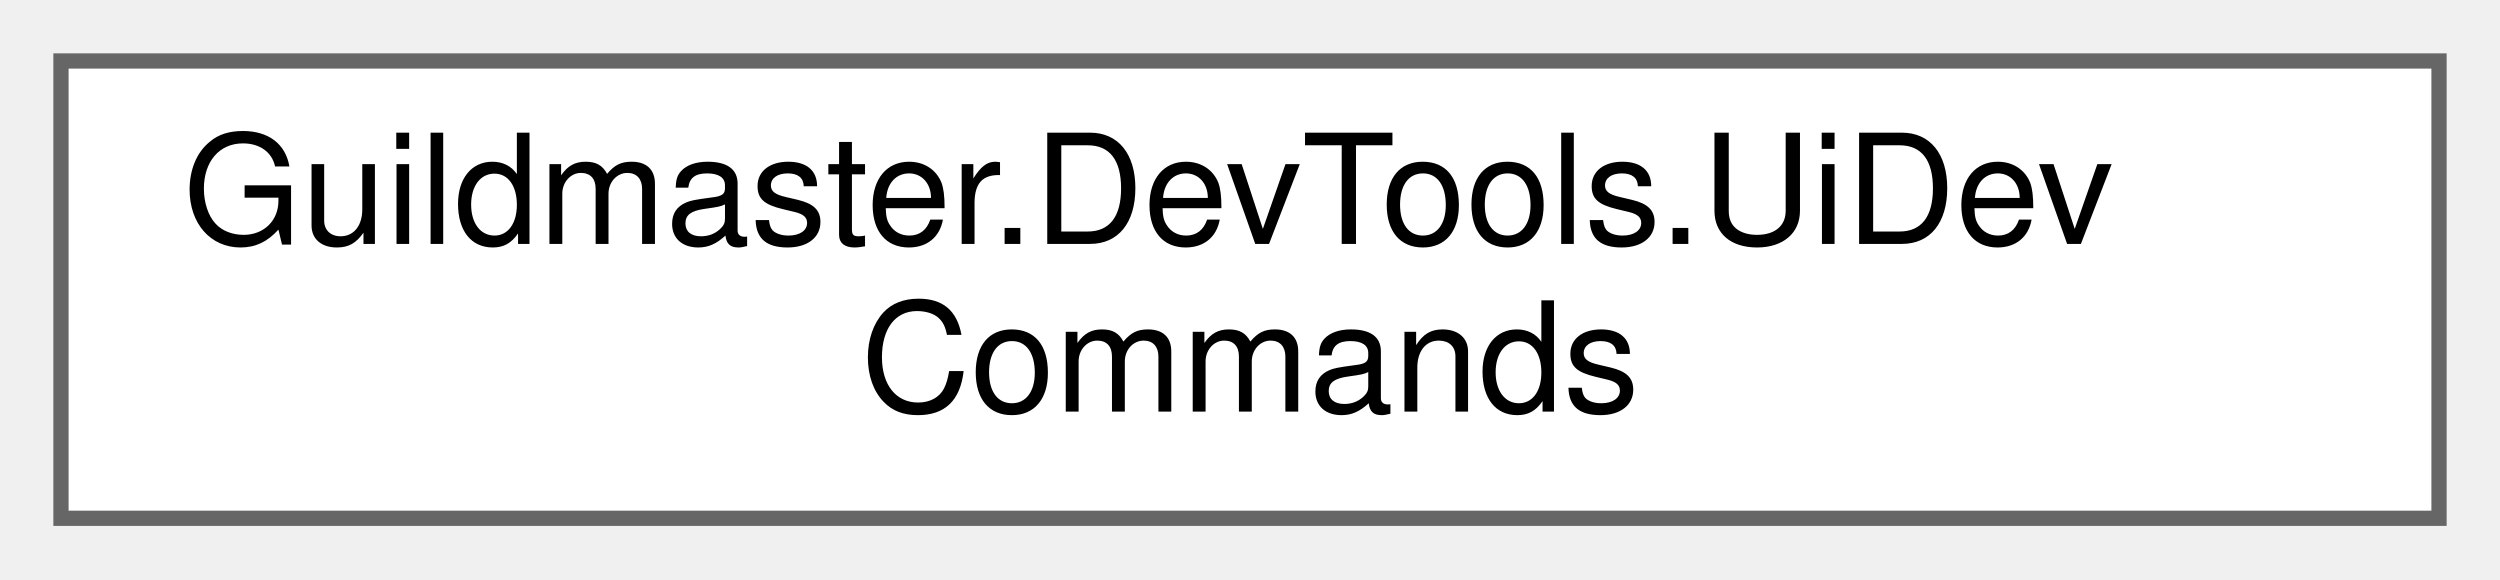
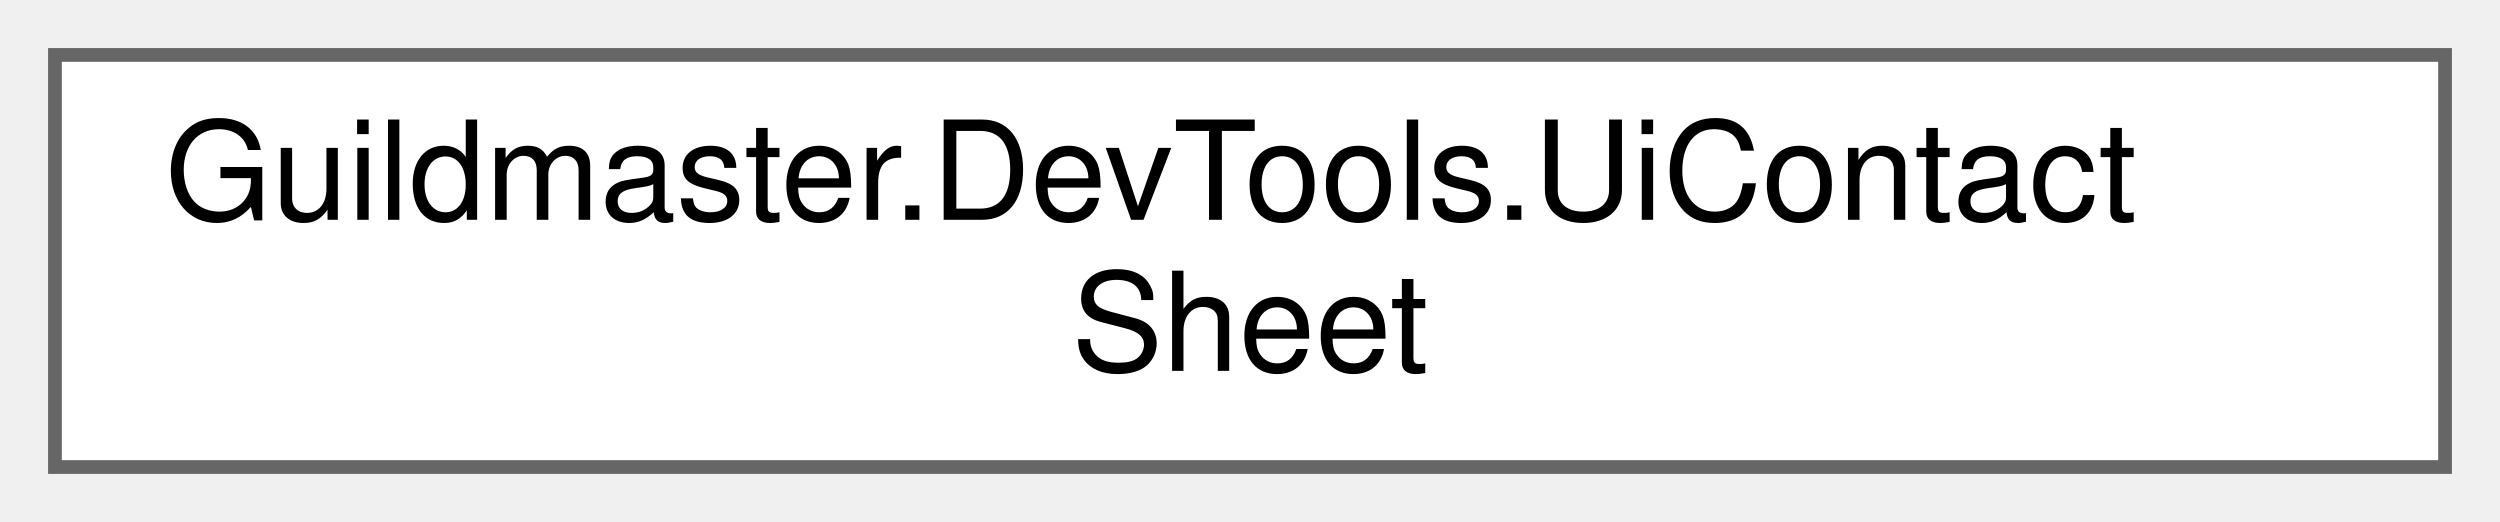
- <svg xmlns="http://www.w3.org/2000/svg" xmlns:xlink="http://www.w3.org/1999/xlink" width="164pt" height="38pt" viewBox="0.00 0.00 164.00 38.00">
+ <svg xmlns="http://www.w3.org/2000/svg" xmlns:xlink="http://www.w3.org/1999/xlink" width="182pt" height="38pt" viewBox="0.00 0.00 182.00 38.00">
  <g id="graph0" class="graph" transform="scale(1 1) rotate(0) translate(4 34)">
    <g id="Node000000" class="node">
      <g id="a_Node000000">
-         <a xlink:href="classGuildmaster_1_1DevTools_1_1UiDevCommands.html" target="_top" xlink:title="Дев-команды интерфейса: вызвать сообщение, ожидание и ленту, не доводя игру до настоящего события.">
-           <polygon fill="white" stroke="#666666" points="156,-30 0,-30 0,0 156,0 156,-30" />
-           <text text-anchor="start" x="8" y="-18" font-family="Helvetica,sans-Serif" font-size="10.00">Guildmaster.DevTools.UiDev</text>
-           <text text-anchor="middle" x="78" y="-7" font-family="Helvetica,sans-Serif" font-size="10.00">Commands</text>
+         <a xlink:href="classGuildmaster_1_1DevTools_1_1UiContactSheet.html" target="_top" xlink:title="Контактный лист интерфейса: снимает КАЖДЫЙ элемент из UiComponentRegistry во ВСЕХ его состояниях — на...">
+           <polygon fill="white" stroke="#666666" points="174,-30 0,-30 0,0 174,0 174,-30" />
+           <text text-anchor="start" x="8" y="-18" font-family="Helvetica,sans-Serif" font-size="10.00">Guildmaster.DevTools.UiContact</text>
+           <text text-anchor="middle" x="87" y="-7" font-family="Helvetica,sans-Serif" font-size="10.00">Sheet</text>
        </a>
      </g>
    </g>
  </g>
</svg>
